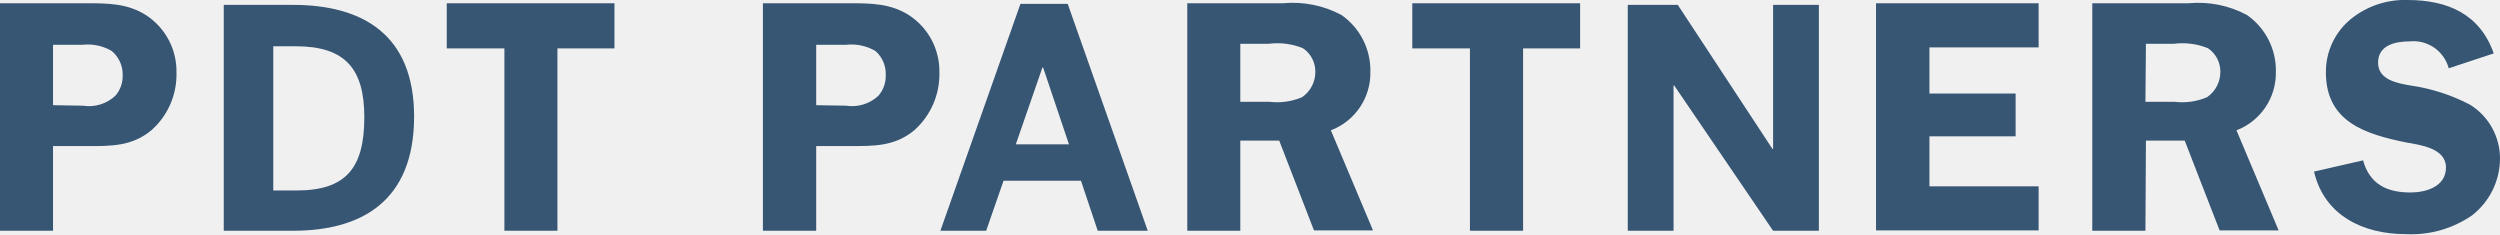
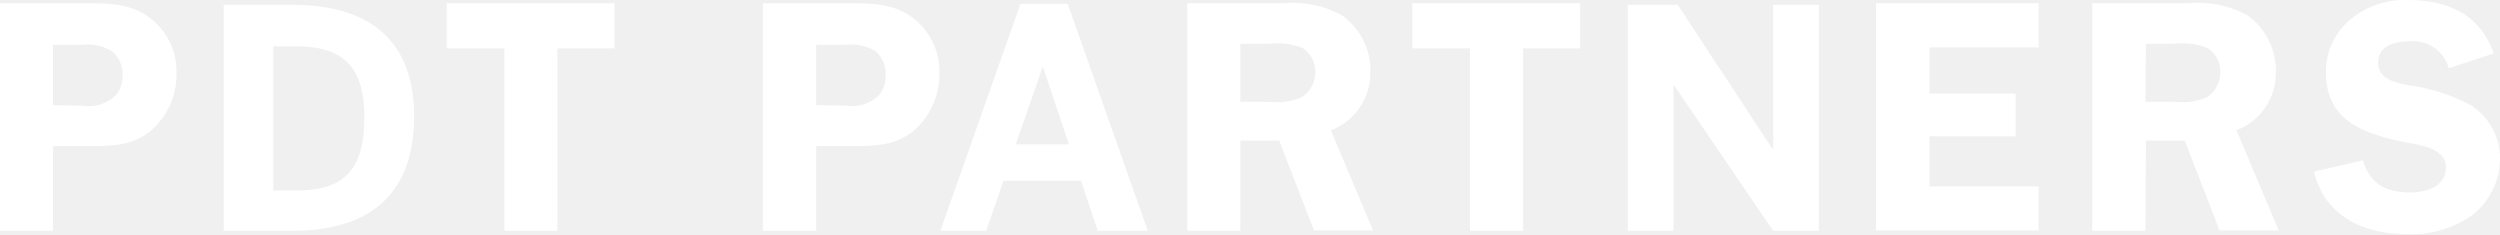
<svg xmlns="http://www.w3.org/2000/svg" viewBox="0 0 199.89 18.72">
-   <path d="M4.24 18.45H0V.26h6.84c1.78 0 3.4 0 4.91 1a5.35 5.35 0 012.36 4.54 5.94 5.94 0 01-2 4.61c-1.56 1.3-3.23 1.27-5.16 1.27H4.24zm2.39-10a3.08 3.08 0 002.6-.8A2.4 2.4 0 009.81 6a2.45 2.45 0 00-.87-1.92 3.79 3.79 0 00-2.34-.5H4.24v4.83zM49.13 3.87h-4.56v14.58h-4.24V3.87h-4.61V.26h13.41zM65.26 18.45H61V.26h6.85c1.77 0 3.39 0 4.9 1a5.35 5.35 0 012.36 4.54 6 6 0 01-2 4.61c-1.56 1.3-3.24 1.27-5.17 1.27h-2.68zm2.38-10a3.08 3.08 0 002.6-.8A2.4 2.4 0 0070.82 6 2.42 2.42 0 0070 4.08a3.79 3.79 0 00-2.34-.5h-2.4v4.83zM99.17 18.45h-4.24V.26h7.67a8.24 8.24 0 014.66.94 5.4 5.4 0 012.31 4.53 4.9 4.9 0 01-3.16 4.69l3.37 8h-4.72l-2.78-7.18h-3.11zm0-10.31h2.34a5.09 5.09 0 002.6-.37 2.44 2.44 0 001.06-2.07 2.25 2.25 0 00-1-1.85 5.49 5.49 0 00-2.73-.35h-2.27zM126.34 3.87h-4.56v14.58h-4.25V3.87h-4.61V.26h13.42zM154.27 3.79v3.69h6.89v3.42h-6.89v4H163v3.52h-13V.26h13v3.53zM171.54 18.45h-4.25V.26H175a8.23 8.23 0 014.66.94 5.4 5.4 0 012.31 4.53 4.91 4.91 0 01-3.15 4.69l3.37 8h-4.72l-2.79-7.18h-3.1zm0-10.31h2.33a5.07 5.07 0 002.6-.37 2.44 2.44 0 001.06-2.07 2.23 2.23 0 00-1-1.85 5.46 5.46 0 00-2.72-.35h-2.23zM195.79 5.46a2.92 2.92 0 00-3.14-2.15c-1.13 0-2.51.3-2.51 1.7s1.59 1.65 2.62 1.83a14.72 14.72 0 014.75 1.54 5.06 5.06 0 012.38 4.3 5.77 5.77 0 01-2.25 4.55 8.54 8.54 0 01-5.28 1.49c-3.42 0-6.52-1.49-7.34-5l3.92-.9c.53 1.91 1.91 2.57 3.79 2.57 1.22 0 2.84-.45 2.84-2s-2.07-1.8-3.18-2c-3.23-.66-6.42-1.62-6.42-5.6a5.44 5.44 0 012-4.27A6.84 6.84 0 01192.5 0c3.18 0 5.78 1.11 6.89 4.27zM17.89.39h5.54c5.52 0 9.68 2.34 9.68 8.93 0 6.79-4.23 9.13-9.68 9.13h-5.54zm5.81 14.84c3.94 0 5.43-1.76 5.43-5.86 0-3.86-1.52-5.67-5.47-5.67h-1.81v11.53zM81.59.31h3.78l6.4 18.14h-4l-1.34-4h-6.19l-1.39 4h-3.66zm3.88 11.23L83.4 5.39h-.05l-2.13 6.15zM130.15.39h4l7.57 11.52h.05V.39h3.66v18.06h-3.66l-7.91-11.62h-.05v11.62h-3.66z" fill="#365674" />
+   <path d="M4.24 18.45H0V.26h6.84c1.78 0 3.4 0 4.91 1a5.35 5.35 0 012.36 4.54 5.94 5.94 0 01-2 4.61c-1.56 1.3-3.23 1.27-5.16 1.27H4.24zm2.39-10a3.08 3.08 0 002.6-.8A2.4 2.4 0 009.81 6a2.45 2.45 0 00-.87-1.92 3.79 3.79 0 00-2.34-.5H4.24v4.83zM49.13 3.87h-4.56v14.58h-4.24V3.87h-4.61V.26h13.41zM65.26 18.45H61V.26h6.85c1.77 0 3.39 0 4.9 1a5.35 5.35 0 012.36 4.54 6 6 0 01-2 4.61c-1.56 1.3-3.24 1.27-5.17 1.27h-2.68zm2.38-10a3.08 3.08 0 002.6-.8A2.4 2.4 0 0070.82 6 2.42 2.42 0 0070 4.08a3.79 3.79 0 00-2.34-.5h-2.4v4.83zM99.17 18.45h-4.24V.26h7.67a8.24 8.24 0 014.66.94 5.4 5.4 0 012.31 4.53 4.9 4.9 0 01-3.16 4.69l3.37 8h-4.72l-2.78-7.18h-3.11zm0-10.31h2.34a5.09 5.09 0 002.6-.37 2.44 2.44 0 001.06-2.07 2.25 2.25 0 00-1-1.85 5.49 5.49 0 00-2.73-.35h-2.27zM126.34 3.87h-4.56v14.58h-4.25V3.87h-4.61V.26h13.42zM154.27 3.79v3.69h6.89v3.42h-6.89v4H163v3.52h-13V.26h13v3.53zM171.54 18.45h-4.25V.26H175a8.23 8.23 0 014.66.94 5.4 5.4 0 012.31 4.53 4.91 4.91 0 01-3.15 4.69l3.37 8h-4.72l-2.79-7.18h-3.1zm0-10.31h2.33a5.07 5.07 0 002.6-.37 2.44 2.44 0 001.06-2.07 2.23 2.23 0 00-1-1.85 5.46 5.46 0 00-2.72-.35h-2.23zM195.79 5.46a2.92 2.92 0 00-3.14-2.15c-1.13 0-2.51.3-2.51 1.7s1.59 1.65 2.62 1.83a14.72 14.72 0 014.75 1.54 5.06 5.06 0 012.38 4.3 5.77 5.77 0 01-2.25 4.55 8.54 8.54 0 01-5.28 1.49c-3.42 0-6.52-1.49-7.34-5l3.92-.9c.53 1.91 1.91 2.57 3.79 2.57 1.22 0 2.84-.45 2.84-2s-2.07-1.8-3.18-2c-3.23-.66-6.42-1.62-6.42-5.6a5.44 5.44 0 012-4.27A6.84 6.84 0 01192.5 0c3.18 0 5.78 1.11 6.89 4.27zM17.89.39h5.54c5.52 0 9.68 2.34 9.68 8.93 0 6.79-4.23 9.13-9.68 9.13h-5.54zm5.81 14.84c3.94 0 5.43-1.76 5.43-5.86 0-3.86-1.52-5.67-5.47-5.67h-1.81v11.53zM81.59.31h3.78l6.4 18.14h-4l-1.34-4h-6.19l-1.39 4h-3.66zm3.88 11.23L83.4 5.39h-.05l-2.13 6.15zM130.15.39h4l7.57 11.52h.05V.39h3.66v18.06h-3.66l-7.91-11.62h-.05v11.62h-3.66z" fill="white" />
</svg>
